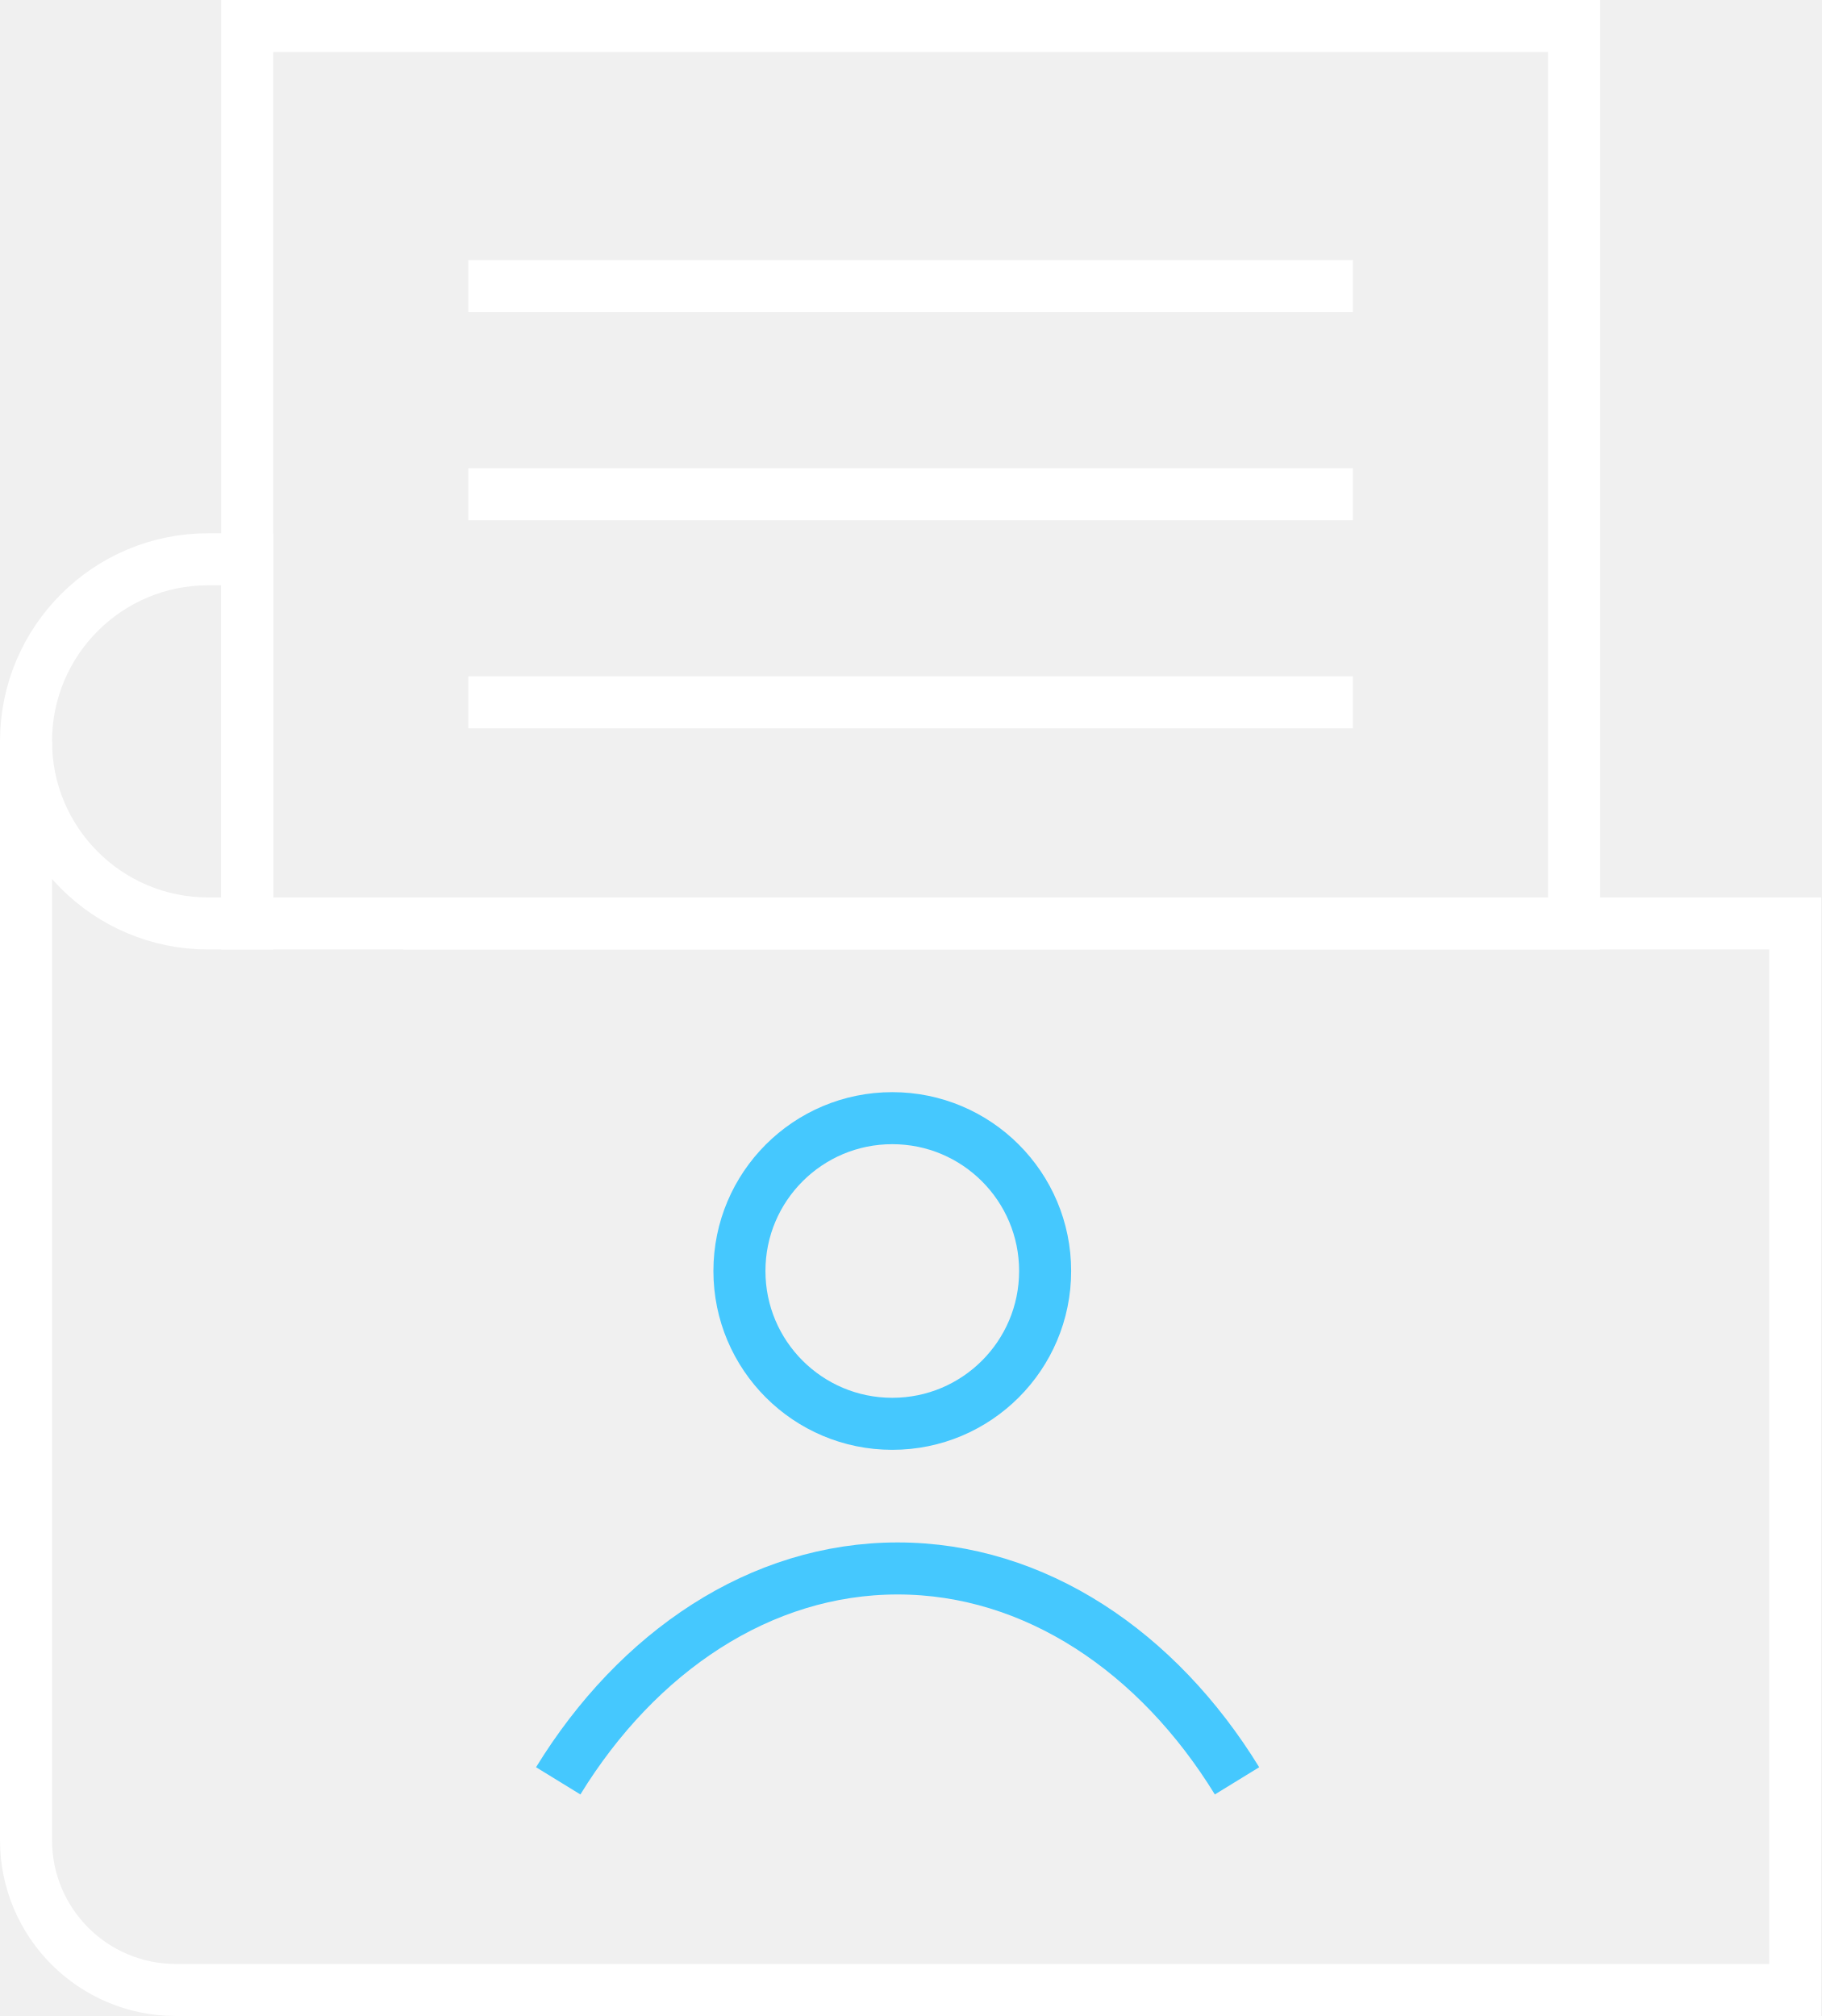
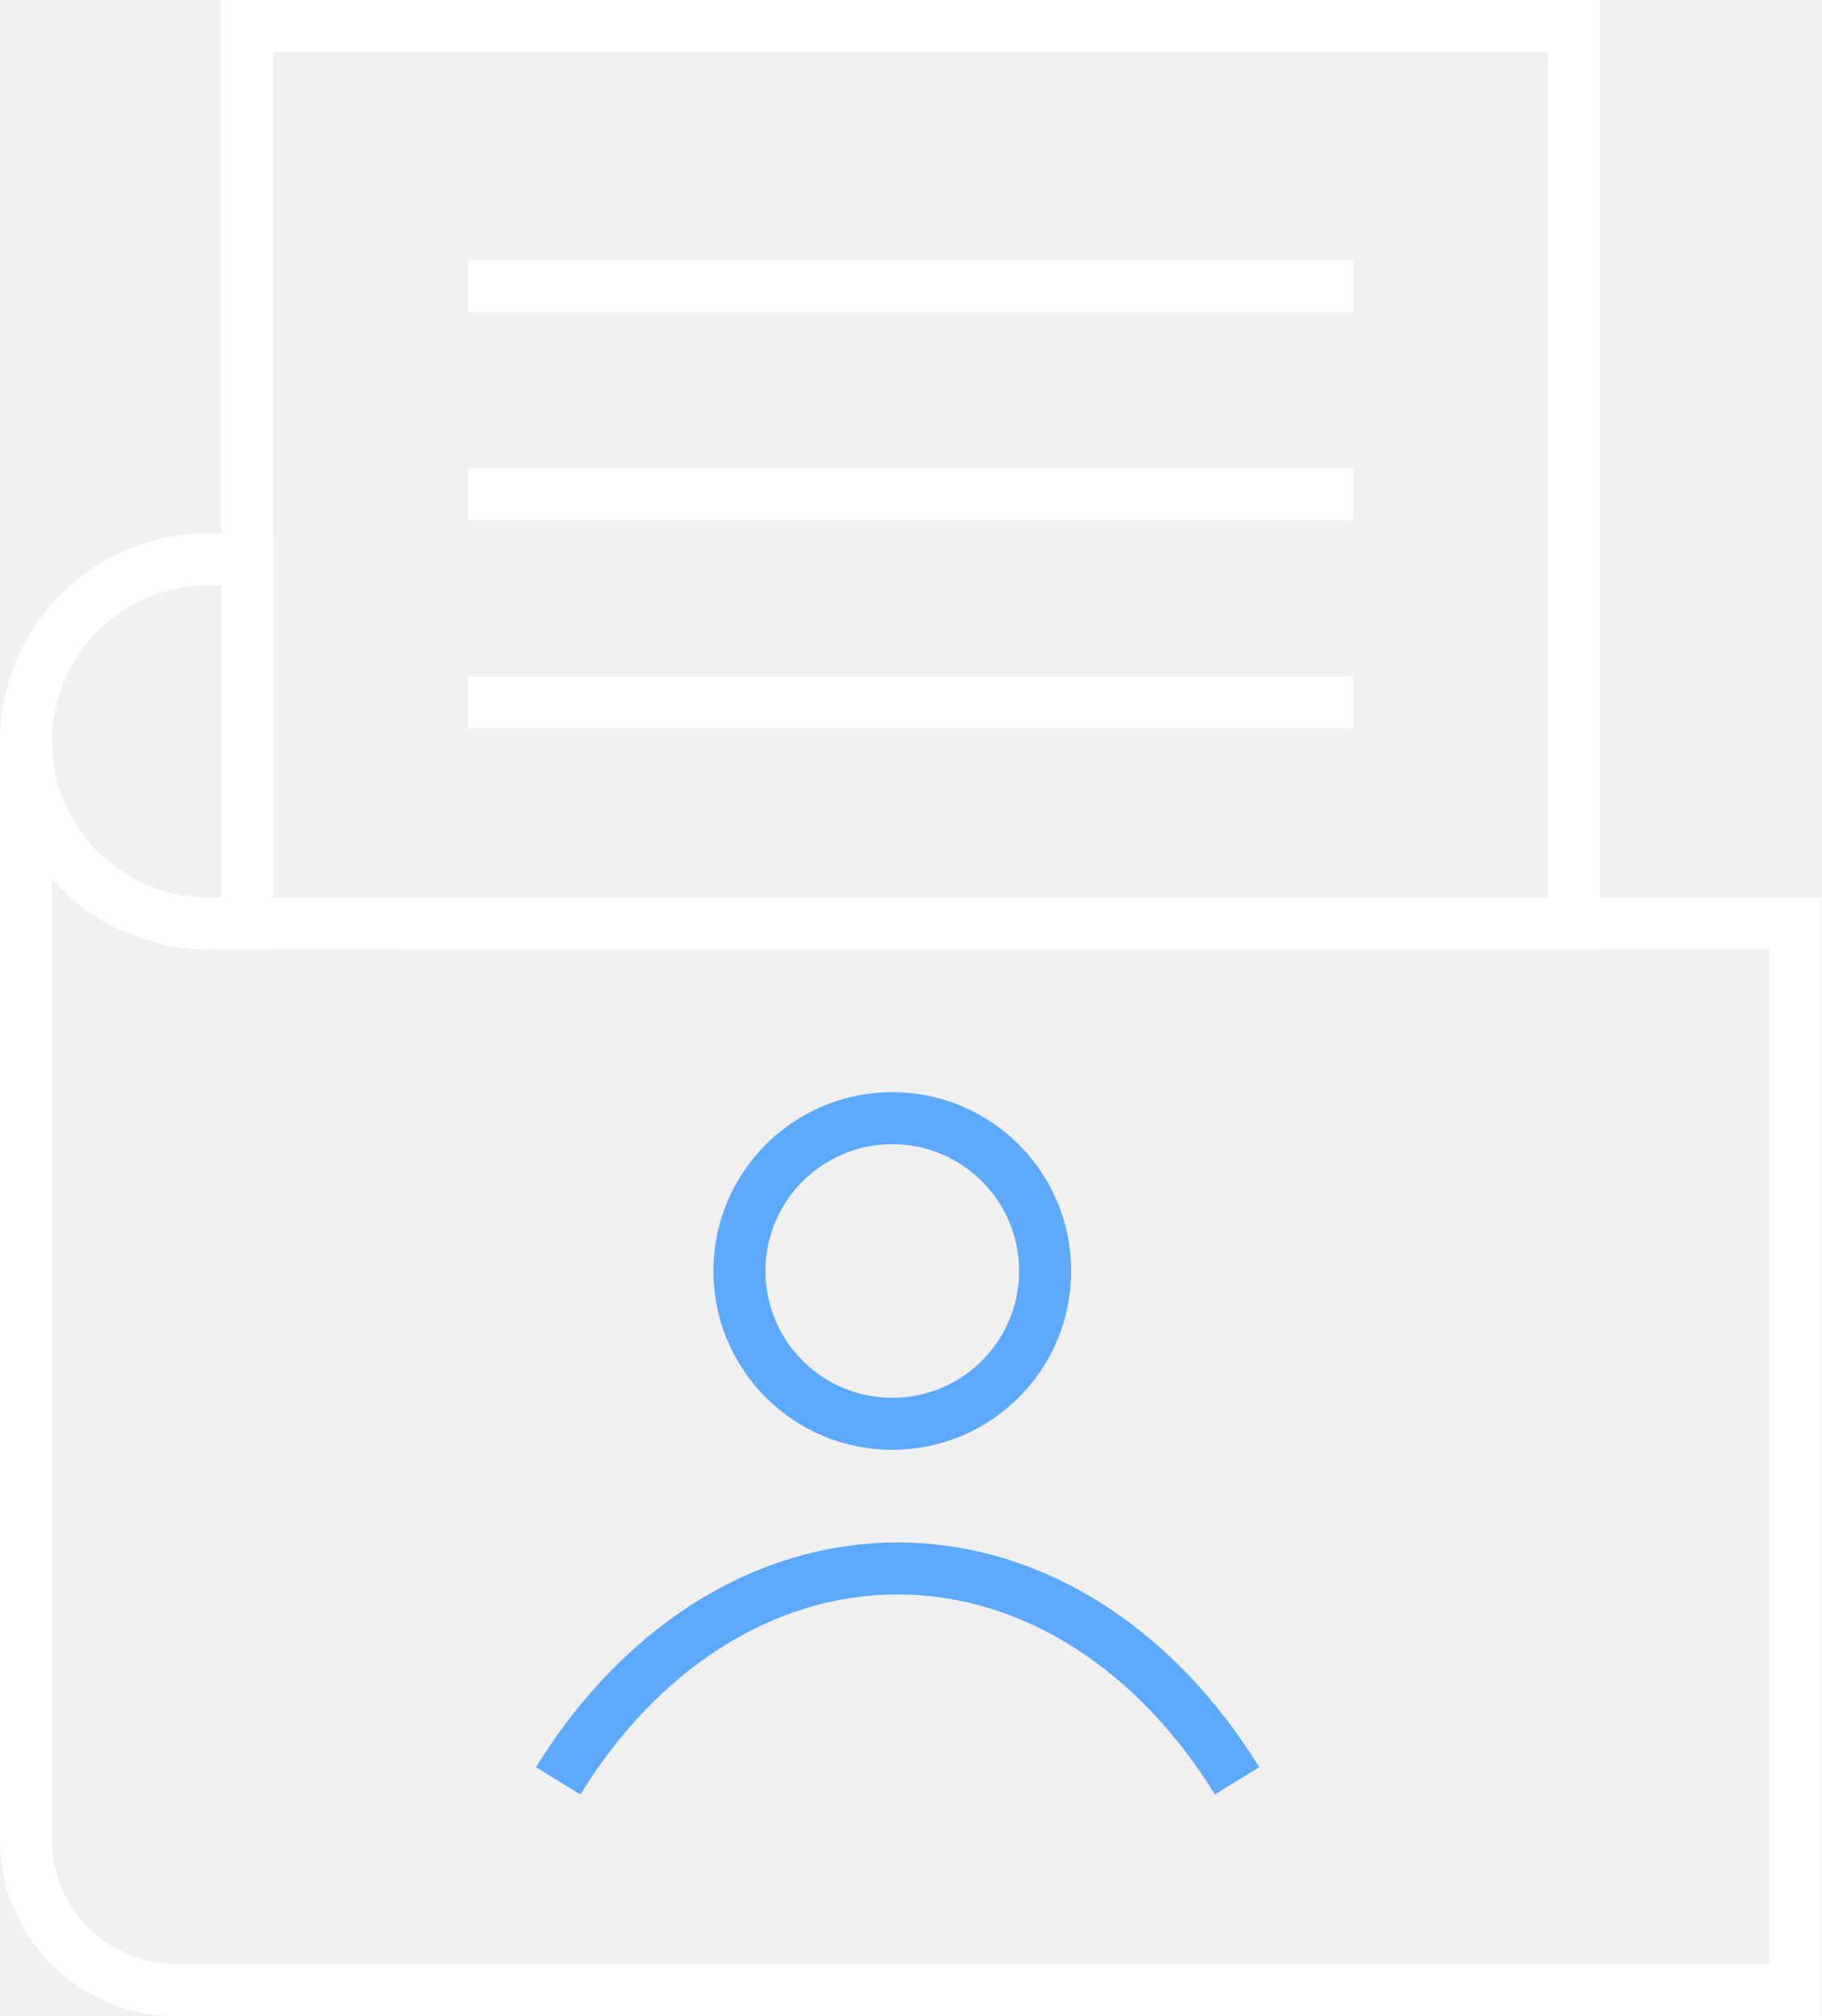
<svg xmlns="http://www.w3.org/2000/svg" viewBox="0 0 140 155">
  <defs>
-     <style>.cls-1,.cls-2{fill:none;stroke-miterlimit:10;stroke-width:4px;}.cls-1{stroke:#45c8fe;}.cls-2{stroke:#fff;}</style>
+     <style>.cls-1,.cls-2{fill:none;stroke-miterlimit:10;stroke-width:4px;}.cls-1{stroke:#5DA9FF;}.cls-2{stroke:#fff;}</style>
  </defs>
  <g id="Layer_2" data-name="Layer 2">
    <g id="Layer_2-2" data-name="Layer 2">
      <circle class="cls-1" cx="68.59" cy="97.72" r="11.75" />
      <path class="cls-1" d="M42.91,136.92C49,127,58.45,120.59,69,120.59S89,127,95.09,136.92" />
      <path class="cls-2" d="M31,71H138v82H13.52A11.52,11.52,0,0,1,2,141.48V57" />
      <rect class="cls-2" x="19" y="2" width="102" height="69" />
      <line class="cls-2" x1="36" y1="22" x2="104" y2="22" />
      <line class="cls-2" x1="36" y1="38" x2="104" y2="38" />
      <line class="cls-2" x1="36" y1="54" x2="104" y2="54" />
      <path class="cls-2" d="M16,43h3a0,0,0,0,1,0,0V71a0,0,0,0,1,0,0H16A14,14,0,0,1,2,57v0A14,14,0,0,1,16,43Z" />
    </g>
  </g>
</svg>
